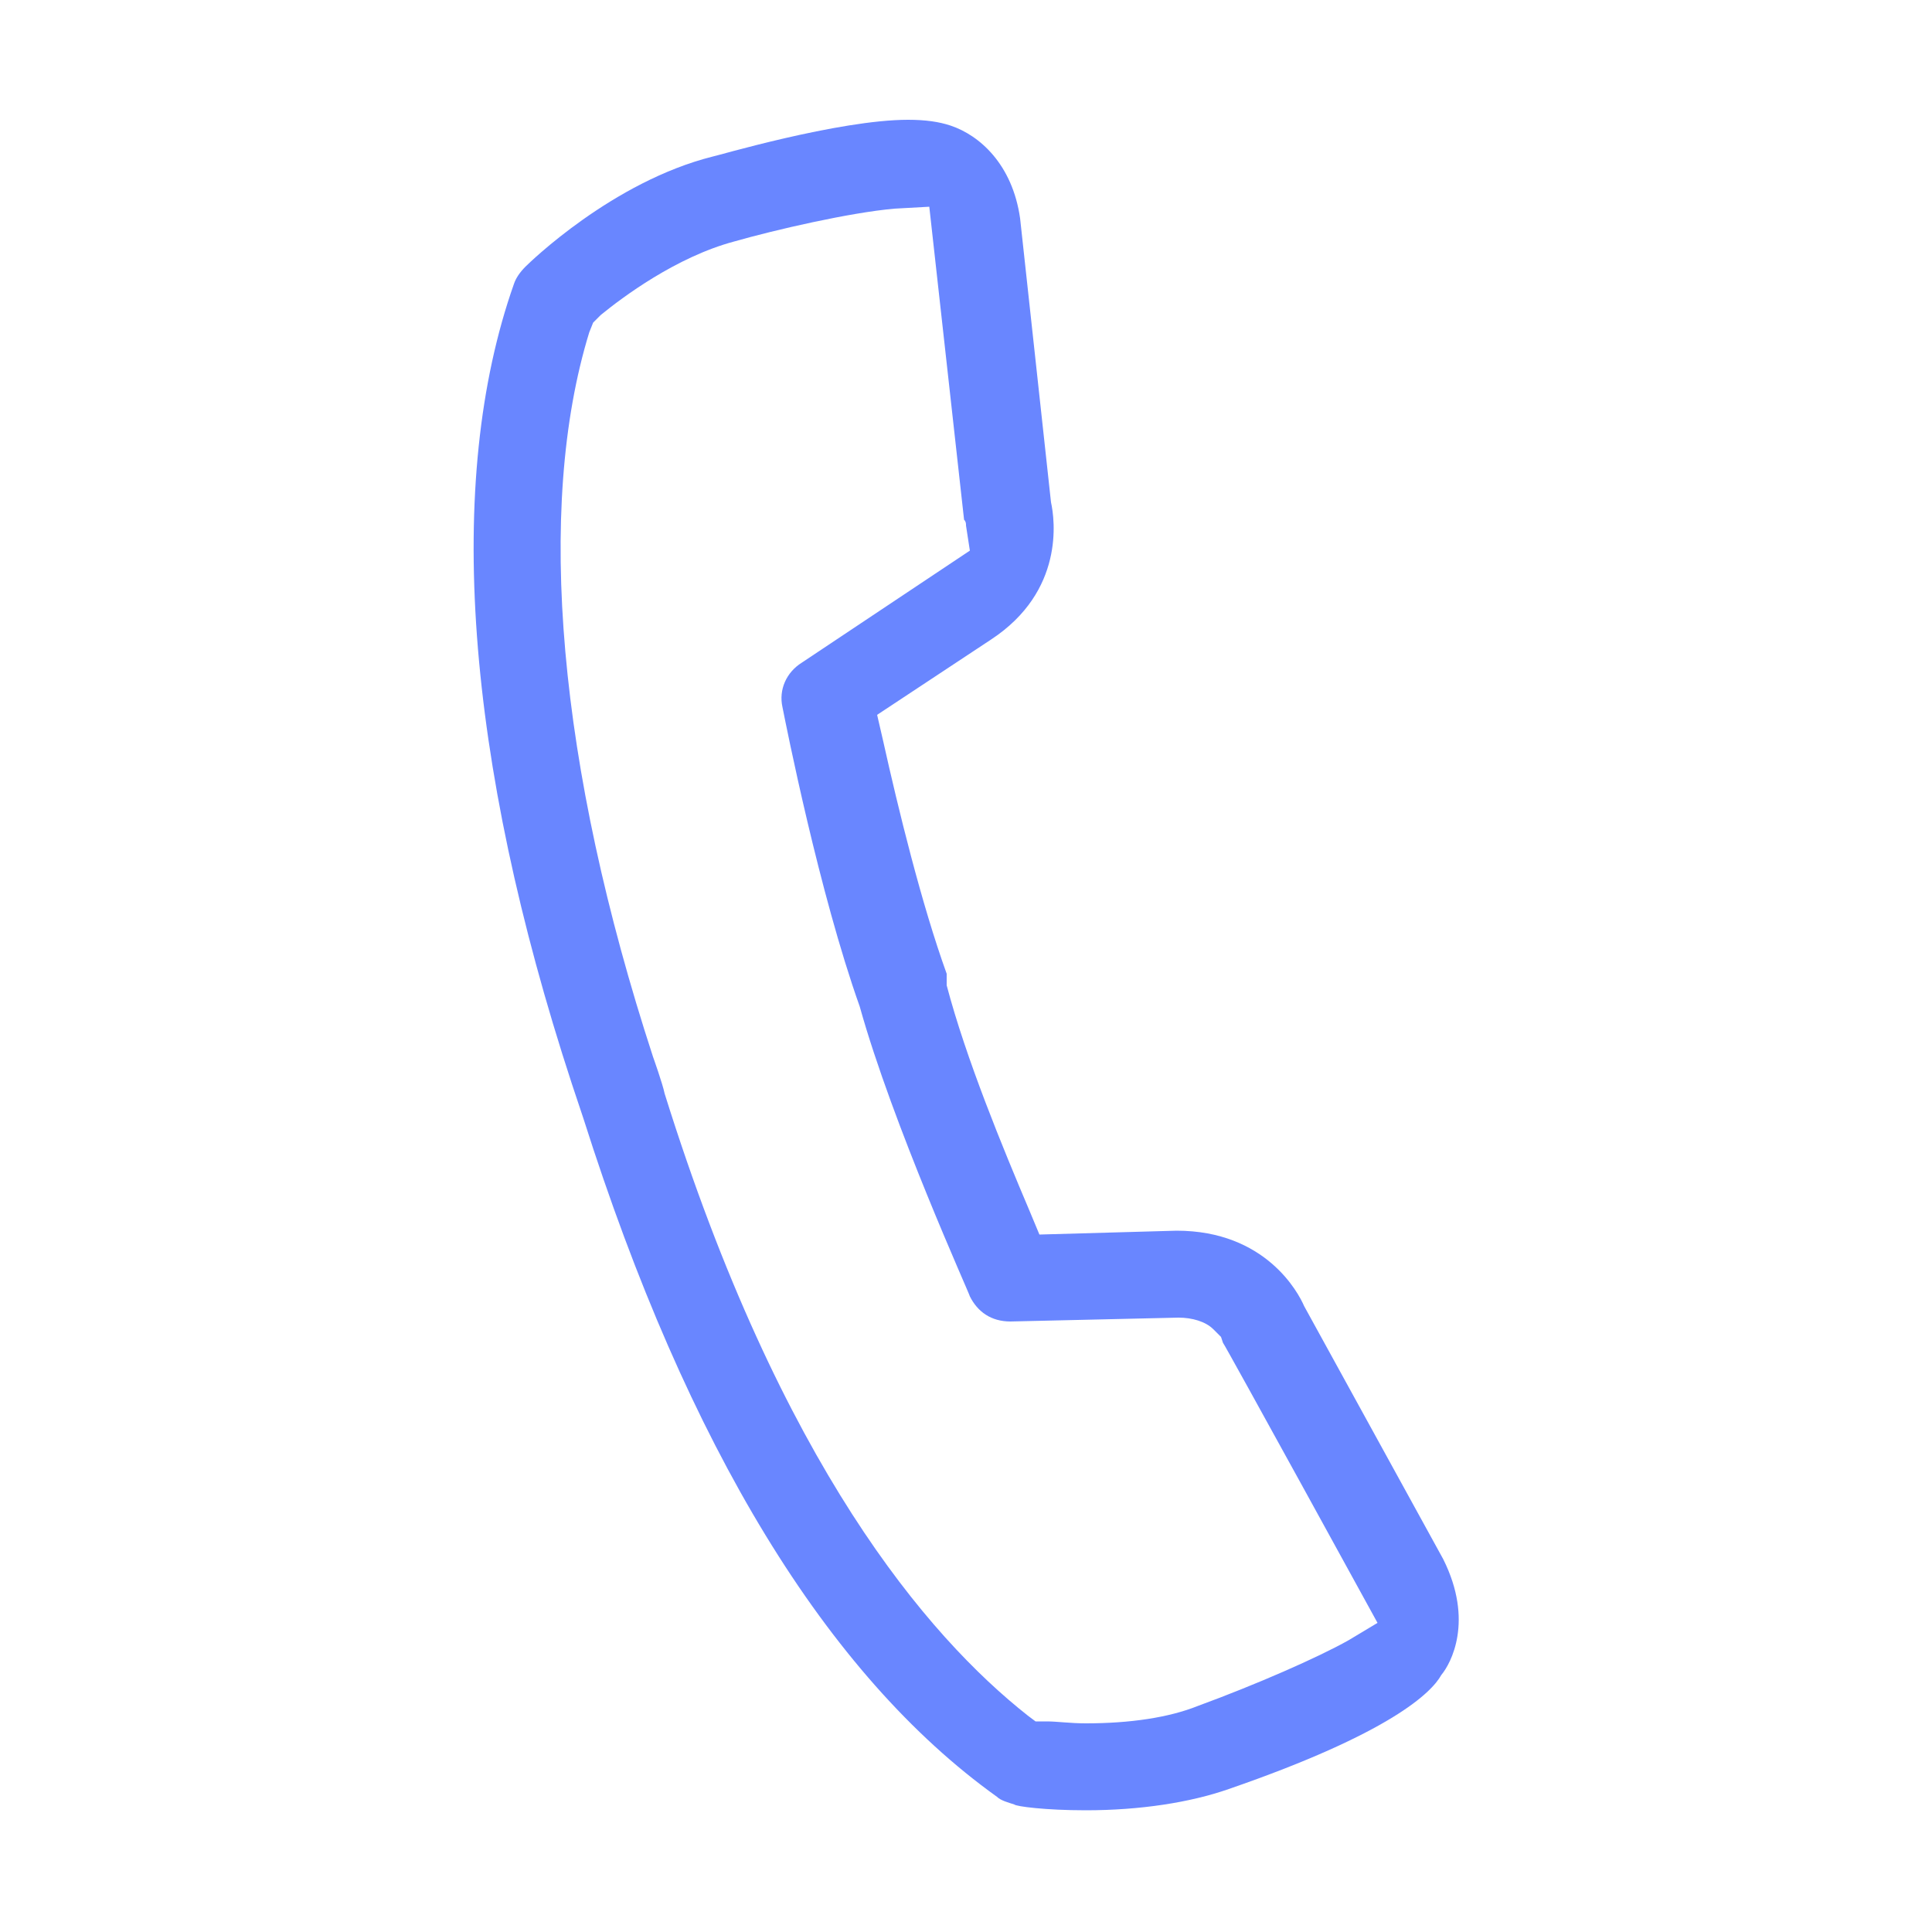
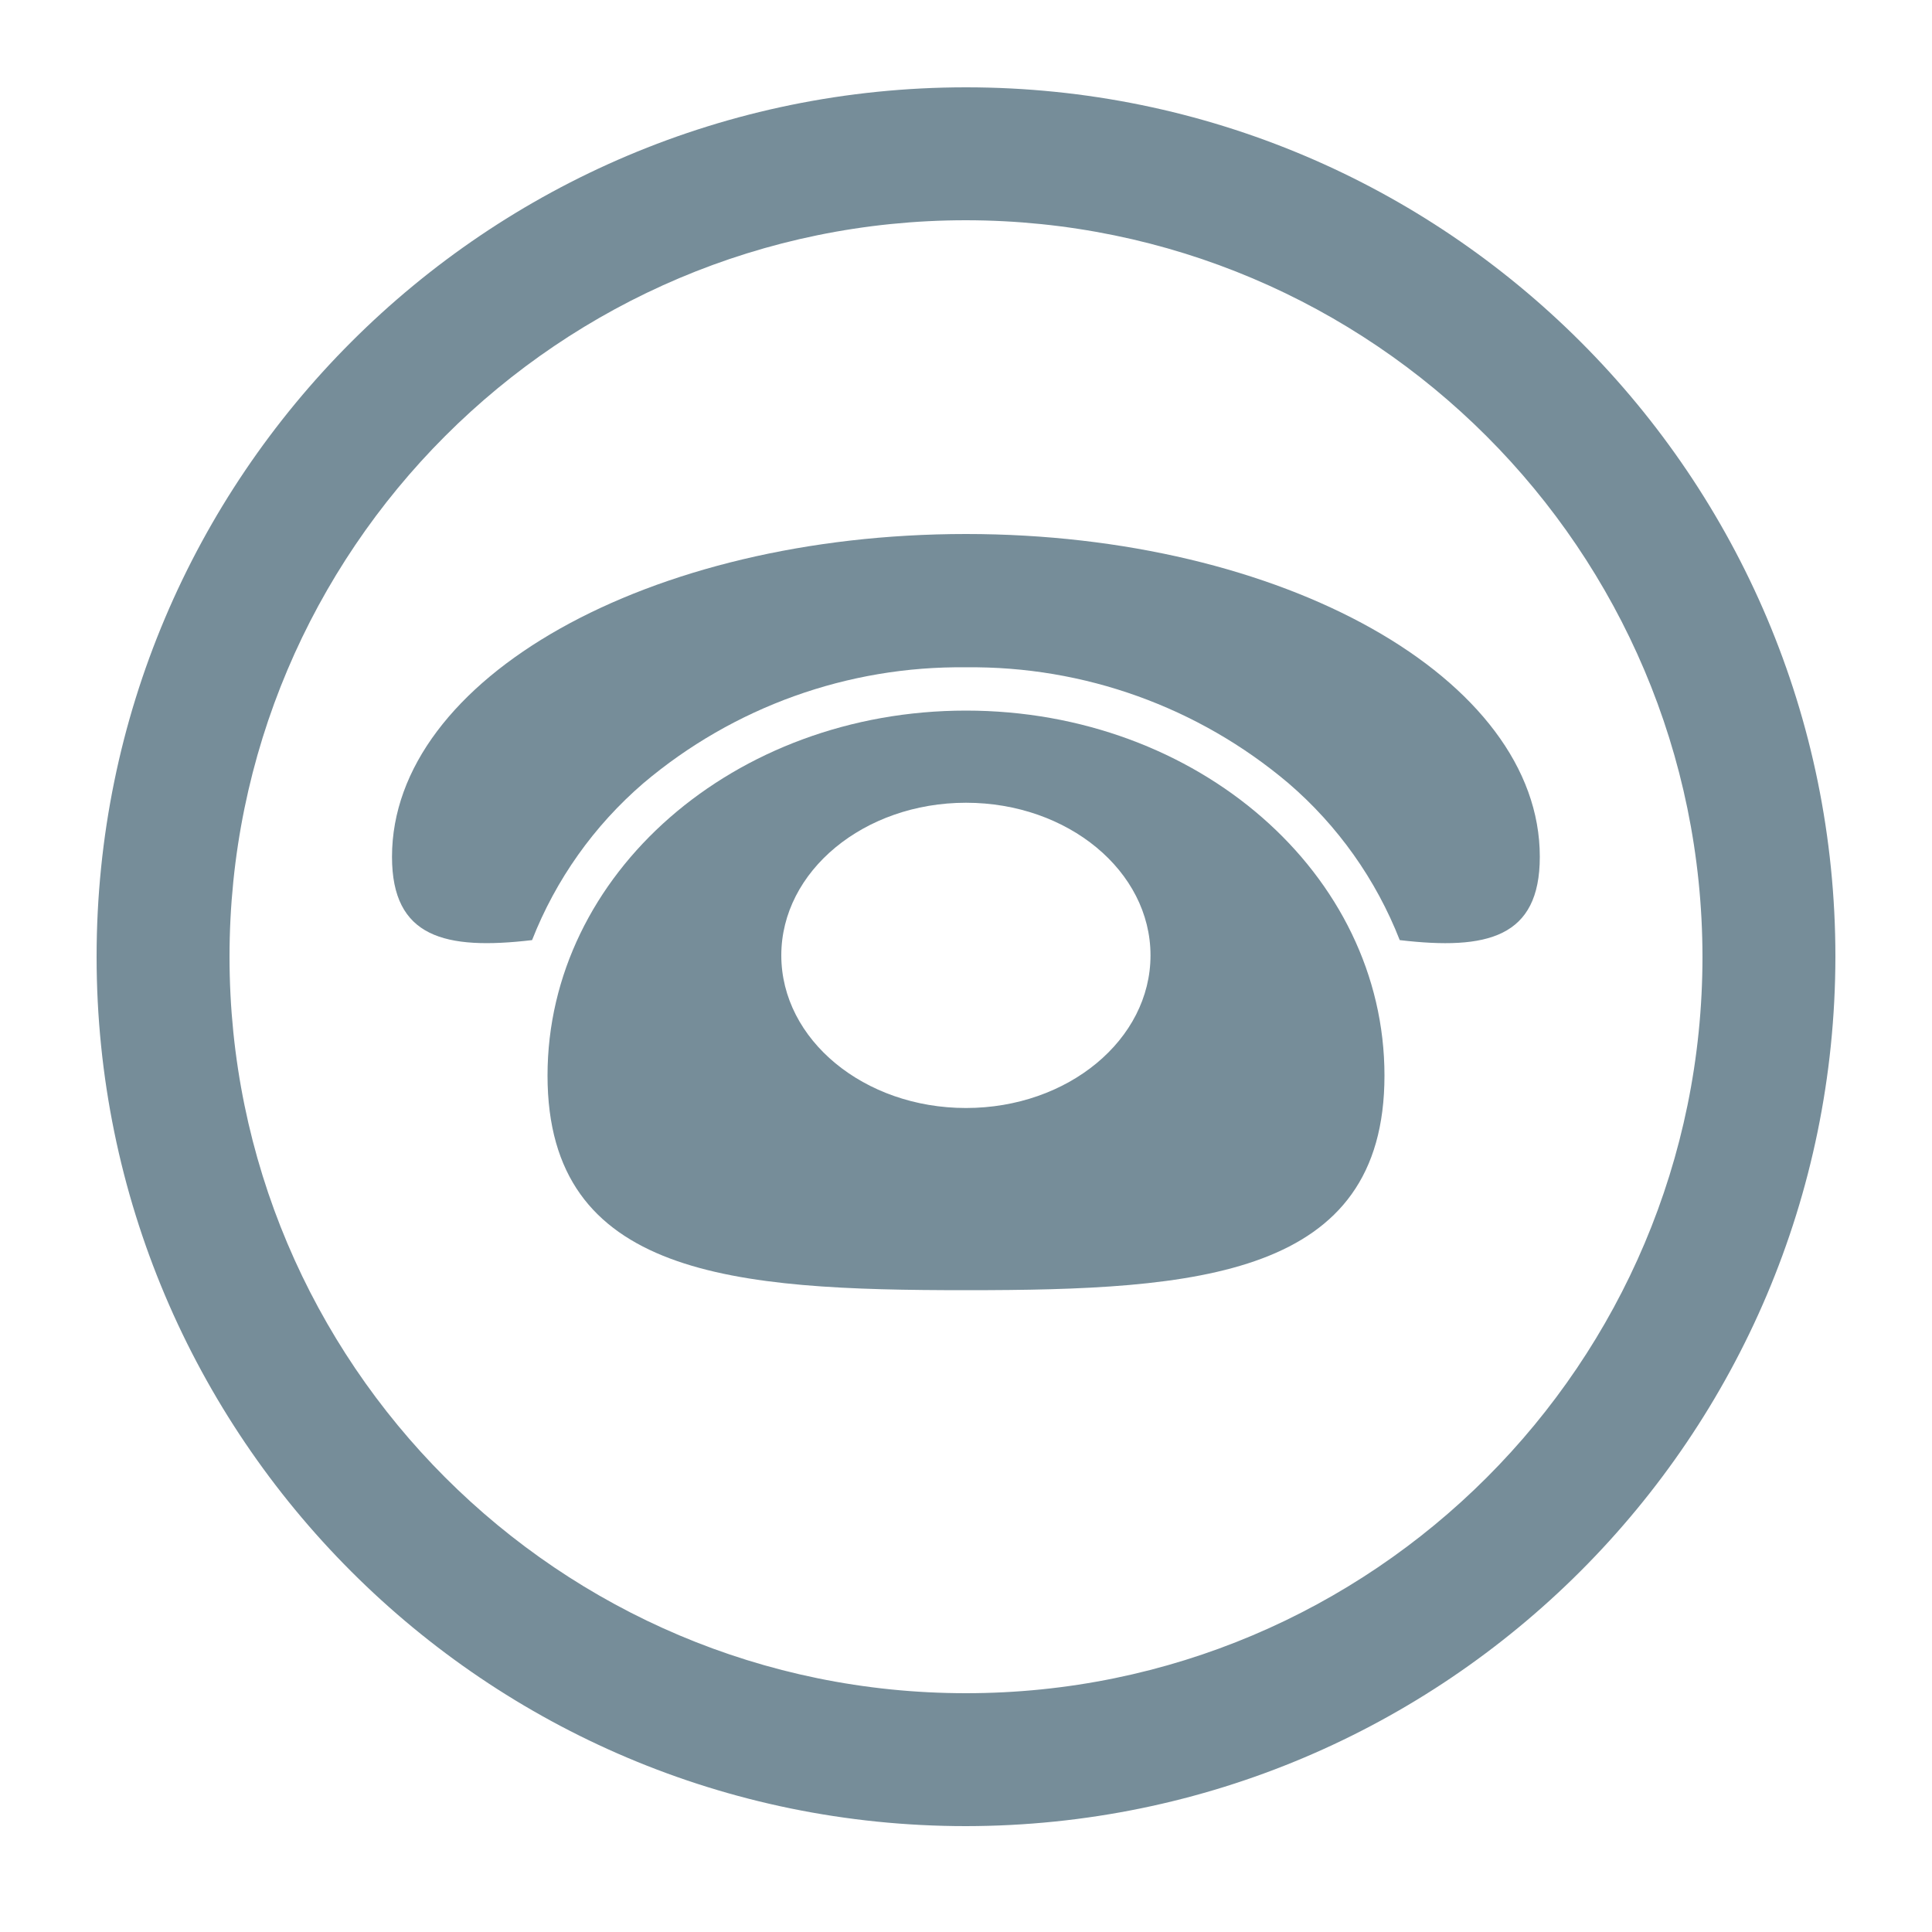
- <svg xmlns="http://www.w3.org/2000/svg" version="1.1" id="Calque_1" x="0px" y="0px" viewBox="0 0 100 100" enable-background="new 0 0 100 100" xml:space="preserve">
-   <path fill="#6986FF" d="M56.2,93.7c-2.1,0-3.6-0.2-3.7-0.3c-0.3-0.1-0.7-0.2-0.9-0.4c-8.8-6.3-16-18.1-21.4-35.1l-0.6-1.8  c-5.5-16.8-6.6-31.2-3-41.4c0.1-0.3,0.3-0.6,0.6-0.9c0.2-0.2,4.5-4.4,9.7-5.7c0.1,0,6.5-1.9,10.1-1.9c0.9,0,1.6,0.1,2.2,0.3  c1.5,0.5,3.2,2,3.6,4.8l1.6,14.7c0.2,0.9,0.7,4.6-3.1,7.1l-5.9,3.9l0.3,1.3c0.8,3.6,2,8.5,3.3,12.1L49,51c1,3.8,2.9,8.4,4.3,11.7  l0.5,1.2c0,0,7.1-0.2,7.1-0.2c4.6,0,6.3,3.2,6.6,3.9l7.2,13.1c1.6,3.2,0.4,5.4-0.1,6c-0.5,0.9-2.6,3-11,5.9  C61.6,93.3,59,93.7,56.2,93.7z M46.3,10.8C44,11,40.1,11.9,38,12.5c-3,0.8-5.8,2.9-6.9,3.8l-0.4,0.4l-0.2,0.5  c-2.8,9.1-1.6,22.5,3.3,37.5c0,0,0.5,1.4,0.6,1.9c6,19.2,13.6,28.1,18.8,32.2l0.4,0.3l0.6,0c0.5,0,1.2,0.1,2,0.1  c2.3,0,4.3-0.3,5.8-0.9c3-1.1,6.2-2.5,7.8-3.4l1.5-0.9c0,0-7.9-14.4-8-14.5l-0.1-0.3l-0.4-0.4c-0.4-0.4-1.1-0.6-1.8-0.6  c0,0-8.7,0.2-8.7,0.2c-1,0-1.7-0.5-2.1-1.3c0-0.1-4-8.9-5.7-15c-2.1-5.9-3.8-14.5-4-15.5c-0.2-0.9,0.2-1.8,1-2.3l8.7-5.8L50,27.2  c0-0.1,0-0.2-0.1-0.3l-1.8-16.2L46.3,10.8z" />
+ <svg xmlns="http://www.w3.org/2000/svg" id="icon-mail" viewBox="0 0 100 100">
+   <defs>
+     <style>.cls-1{fill:#768d99;}</style>
+   </defs>
+   <path class="cls-1" d="M50,27.64c-16.41,0-29.71,7.48-29.71,16.71,0,4.18,2.74,4.84,7.25,4.31a20.65,20.65,0,0,1,5.76-8.12,25.37,25.37,0,0,1,16.7-6,25.37,25.37,0,0,1,16.69,6,20.61,20.61,0,0,1,5.76,8.12c4.52.53,7.25-.12,7.25-4.31C79.71,35.12,66.41,27.64,50,27.64Z" />
+   <path class="cls-1" d="M50,36.78c-12,0-21.66,8.46-21.66,18.89S38,66.78,50,66.78s21.66-.68,21.66-11.11S62,36.78,50,36.78Zm0,20.57c-5.28,0-9.56-3.54-9.56-7.9s4.28-7.9,9.56-7.9,9.55,3.54,9.55,7.9S55.28,57.35,50,57.35Z" />
+   <path class="cls-1" d="M50,94.52a45,45,0,1,1,45-45A45.05,45.05,0,0,1,50,94.52ZM50,11.4A38.12,38.12,0,1,0,88.12,49.52,38.16,38.16,0,0,0,50,11.4Z" />
</svg>
